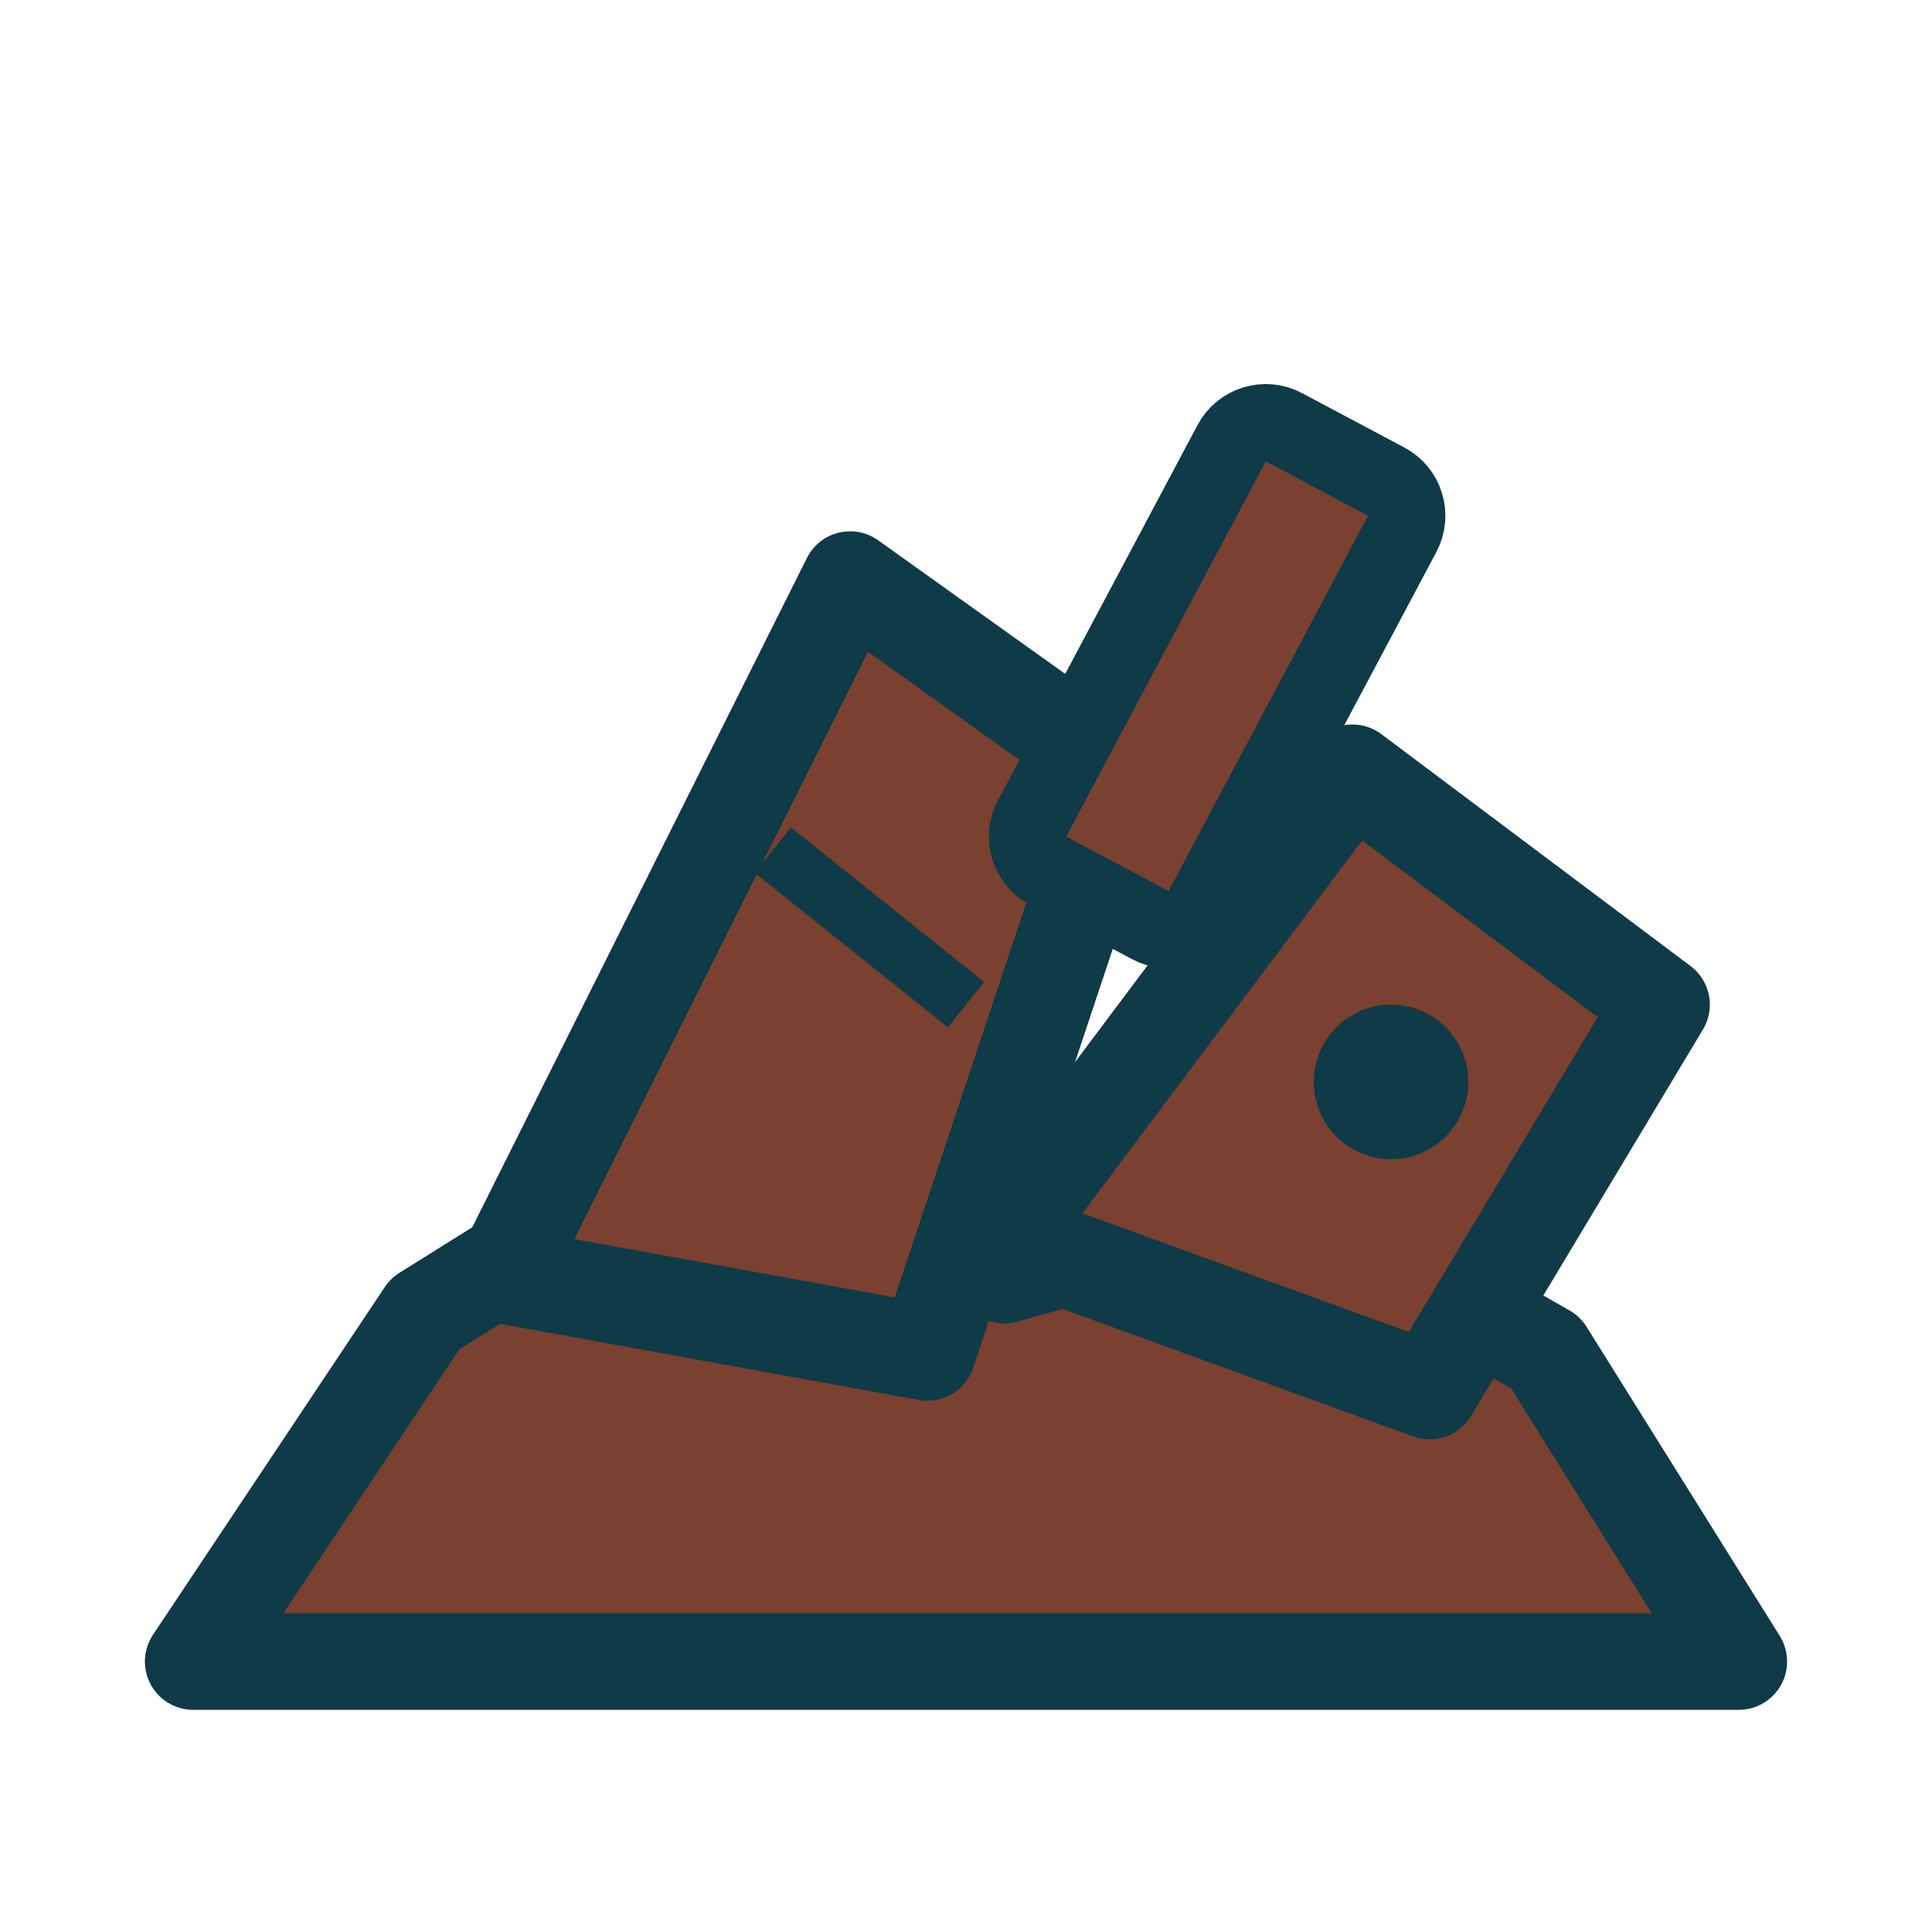
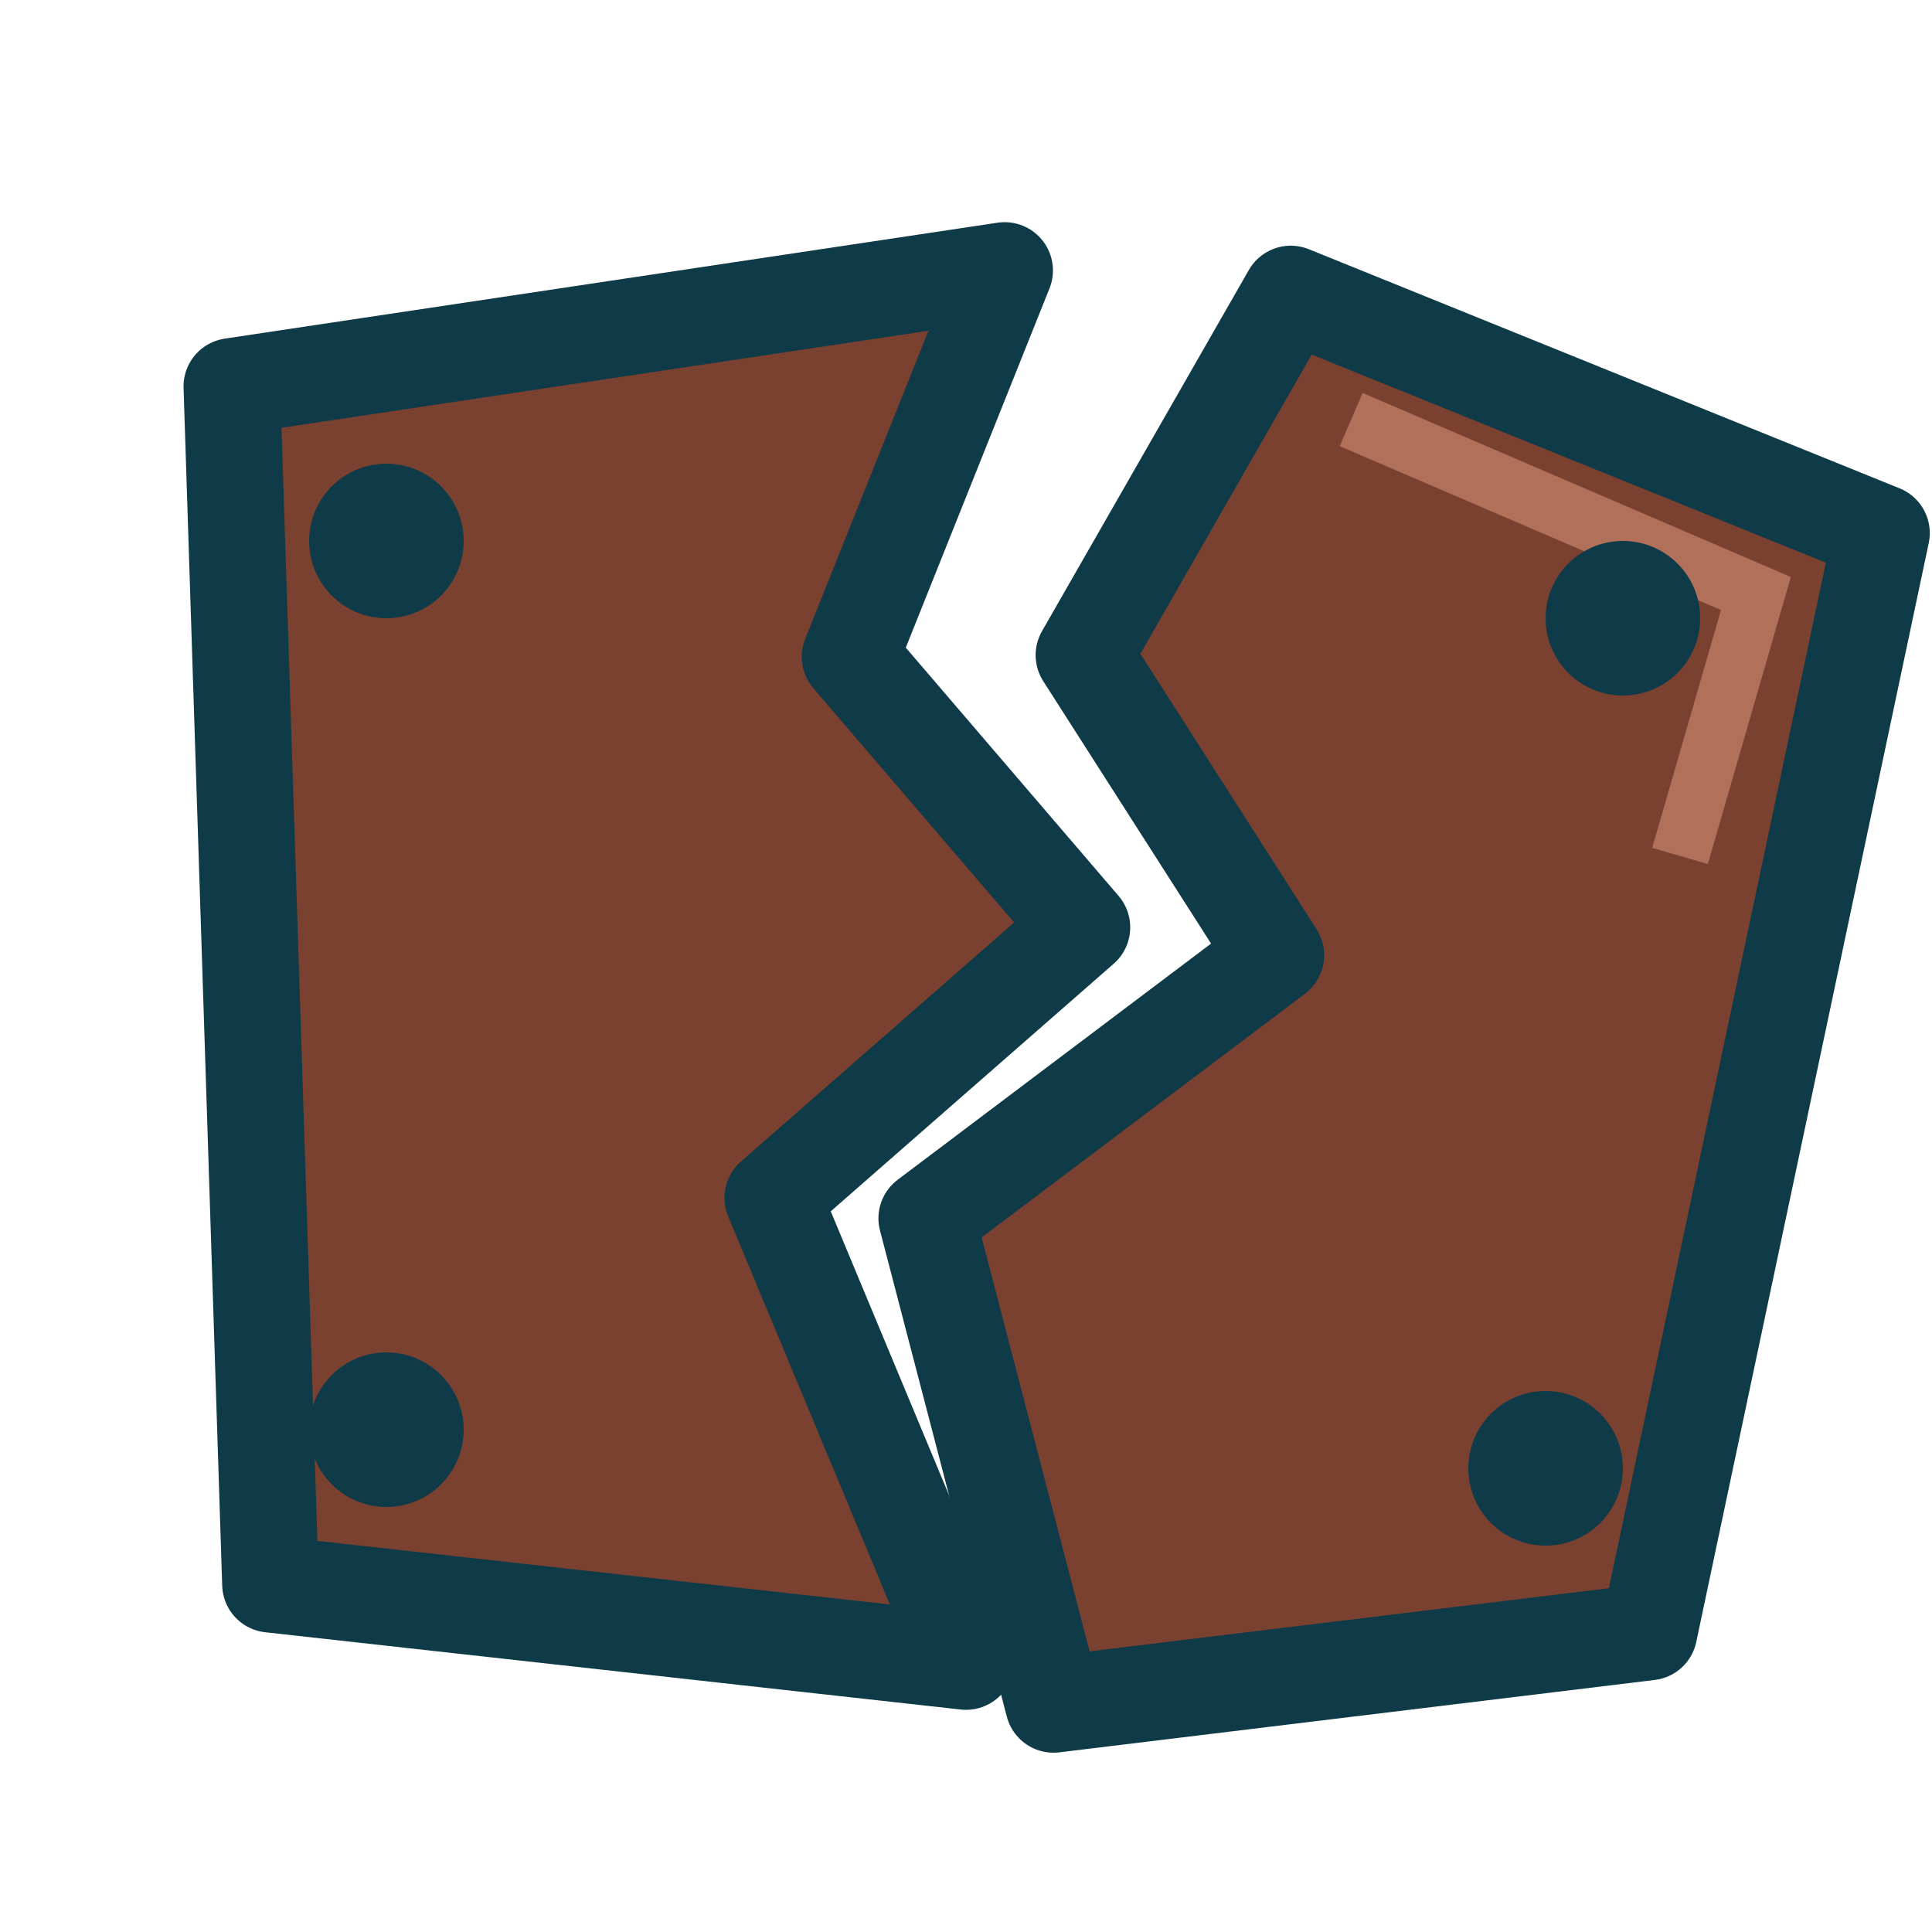
<svg xmlns="http://www.w3.org/2000/svg" width="100" height="100" viewBox="0 0 100 100">
-   <polygon points="10,86 90,86 80,70 66,62 52,66 38,58 22,68" fill="#7A4030" stroke="#0F3A48" stroke-width="5" stroke-linejoin="round" />
-   <polygon points="26,66 44,30 58,40 48,70" fill="#7A4030" stroke="#0F3A48" stroke-width="5" stroke-linejoin="round" />
-   <polygon points="52,64 70,40 86,52 74,72" fill="#7A4030" stroke="#0F3A48" stroke-width="5" stroke-linejoin="round" />
-   <line x1="40" y1="44" x2="50" y2="52" stroke="#0F3A48" stroke-width="3" />
-   <circle cx="72" cy="56" r="4" fill="#0F3A48" />
-   <rect x="58" y="22" width="10" height="26" rx="2" fill="#7A4030" stroke="#0F3A48" stroke-width="4" transform="rotate(28 63 35)" />
+   <polygon points="12,20 52,14 44,34 56,48 40,62 50,86 14,82" fill="#7A4030" stroke="#0F3A48" stroke-width="5" stroke-linejoin="round" />
+   <polygon points="58,14 90,22 86,80 56,88 46,64 62,48 50,34" fill="#7A4030" stroke="#0F3A48" stroke-width="5" stroke-linejoin="round" transform="rotate(8 70 50) translate(4 2)" />
+   <path d="M62,20 L84,26 L82,40" fill="none" stroke="#B0705A" stroke-width="3" transform="rotate(8 70 50) translate(4 2)" />
+   <circle cx="20" cy="28" r="4" fill="#0F3A48" />
+   <circle cx="20" cy="74" r="4" fill="#0F3A48" />
+   <circle cx="84" cy="32" r="4" fill="#0F3A48" />
+   <circle cx="80" cy="76" r="4" fill="#0F3A48" />
</svg>
